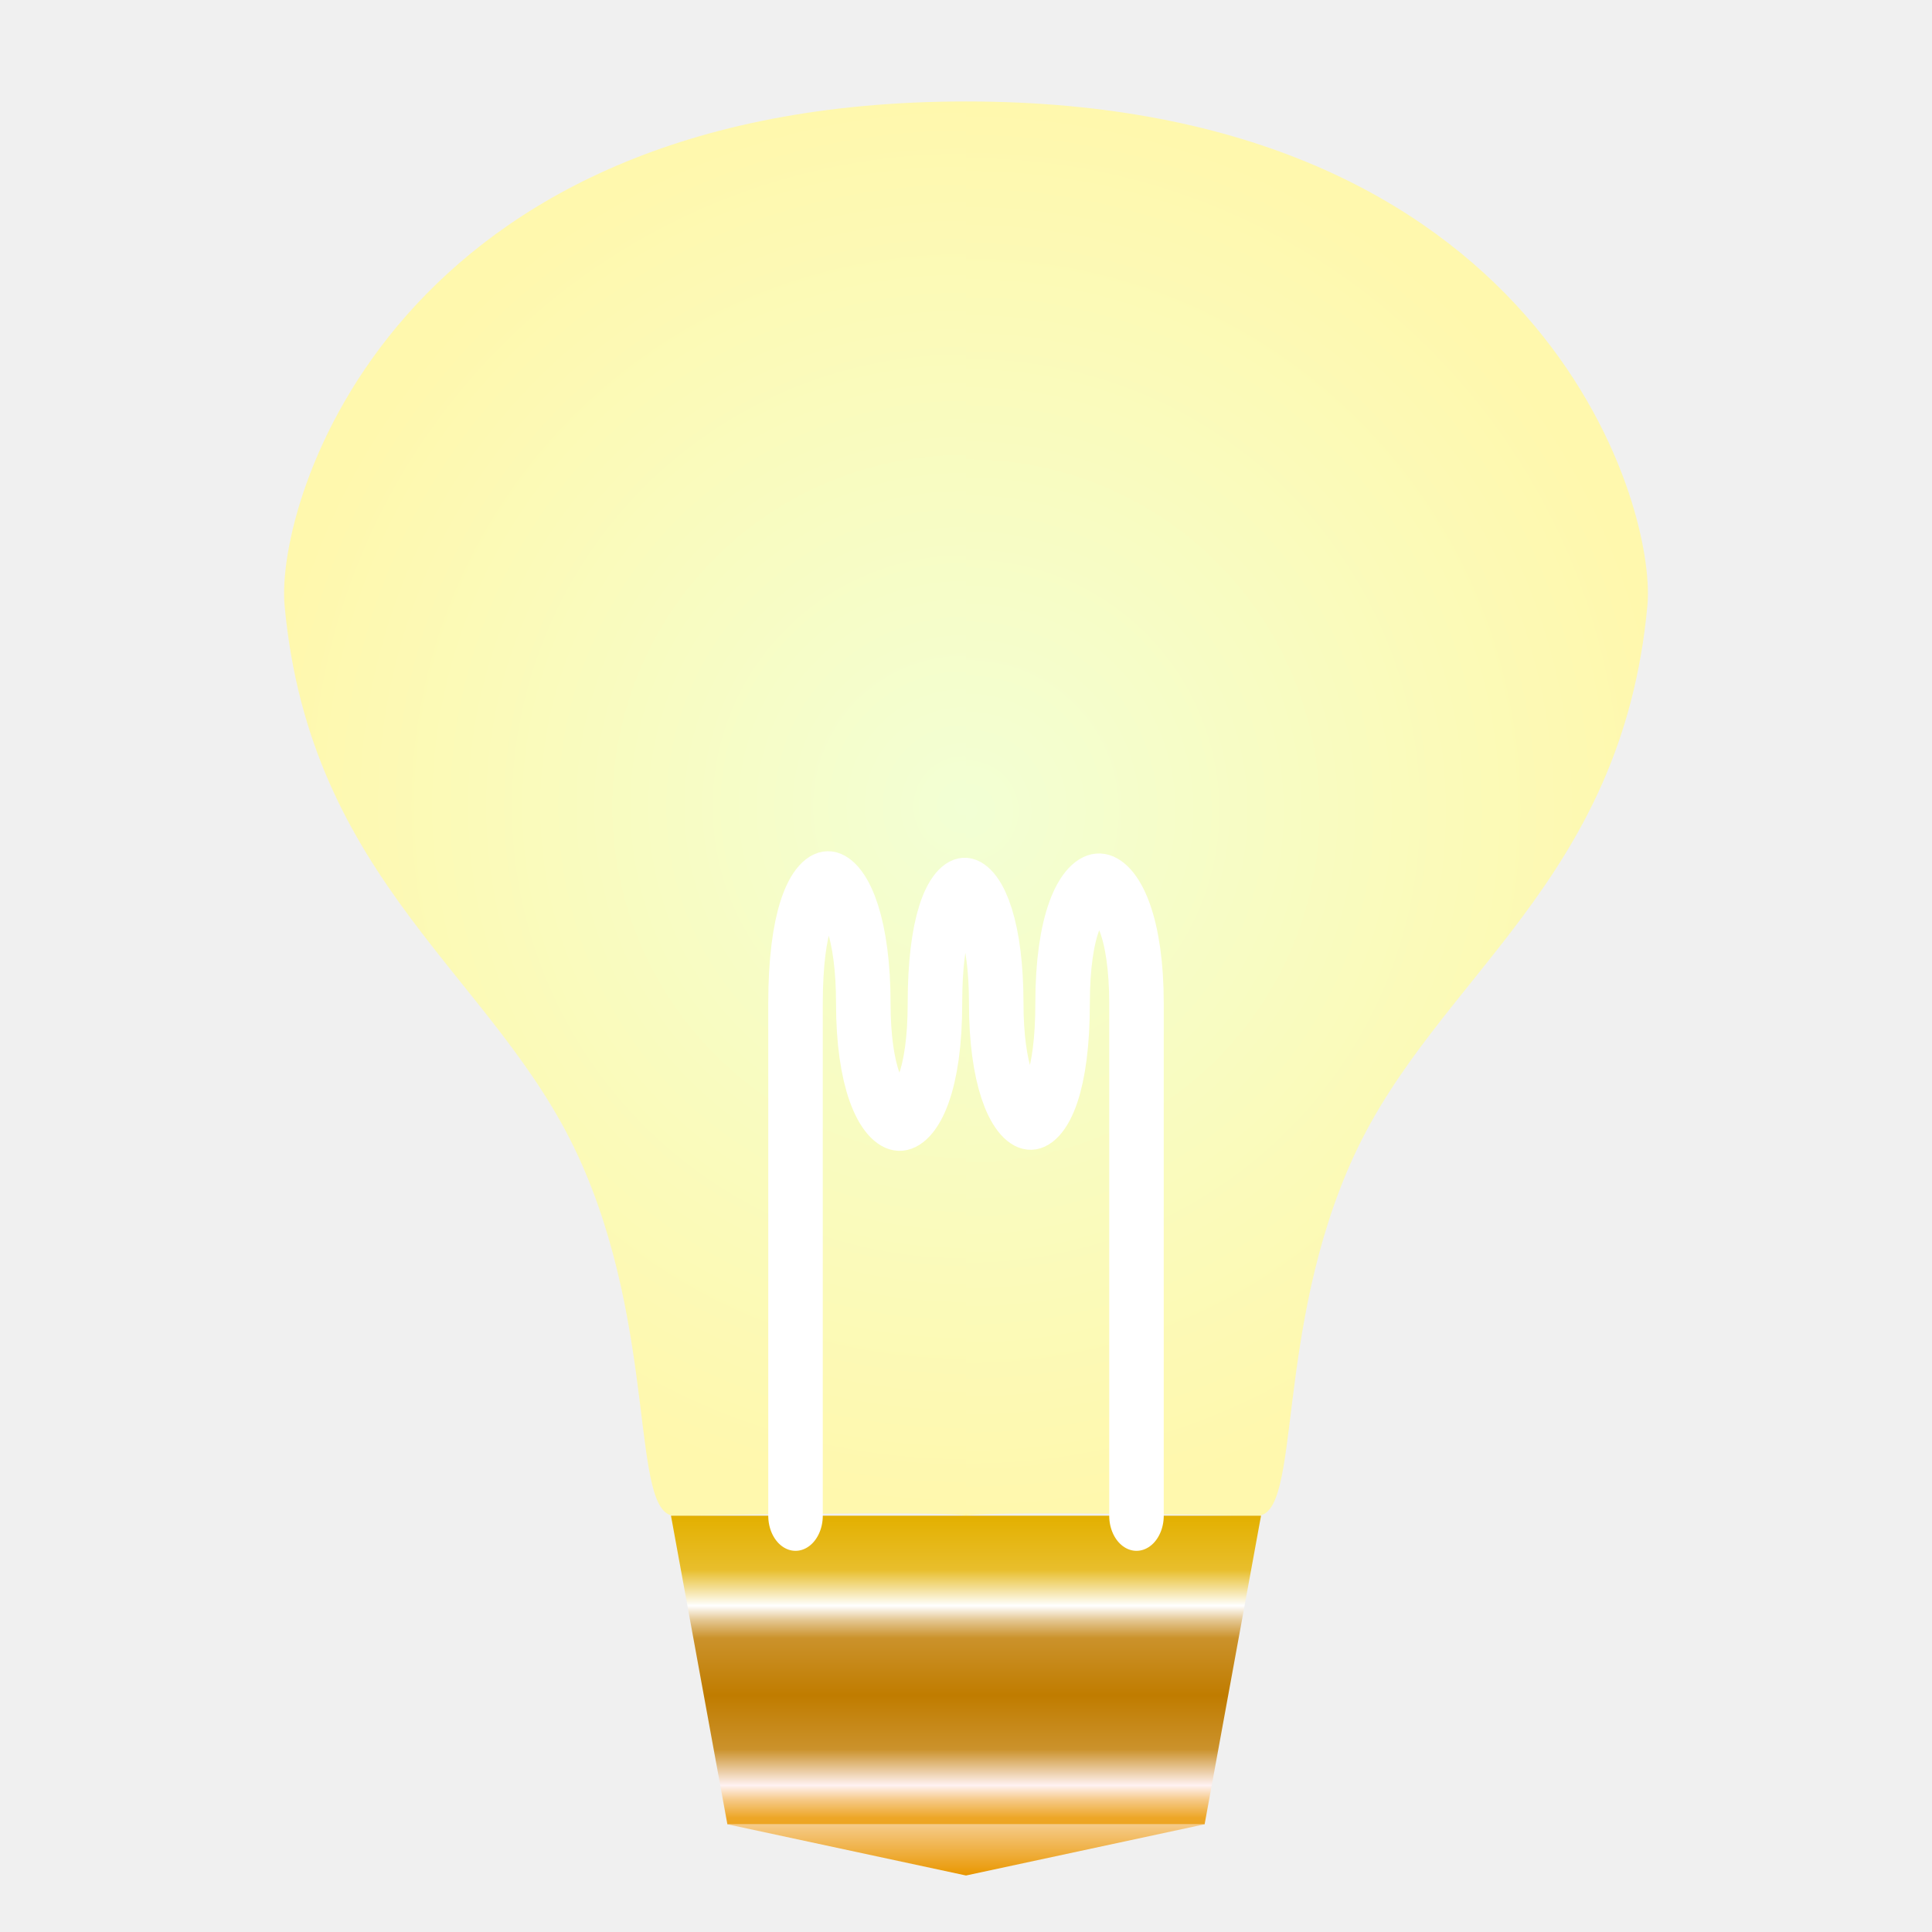
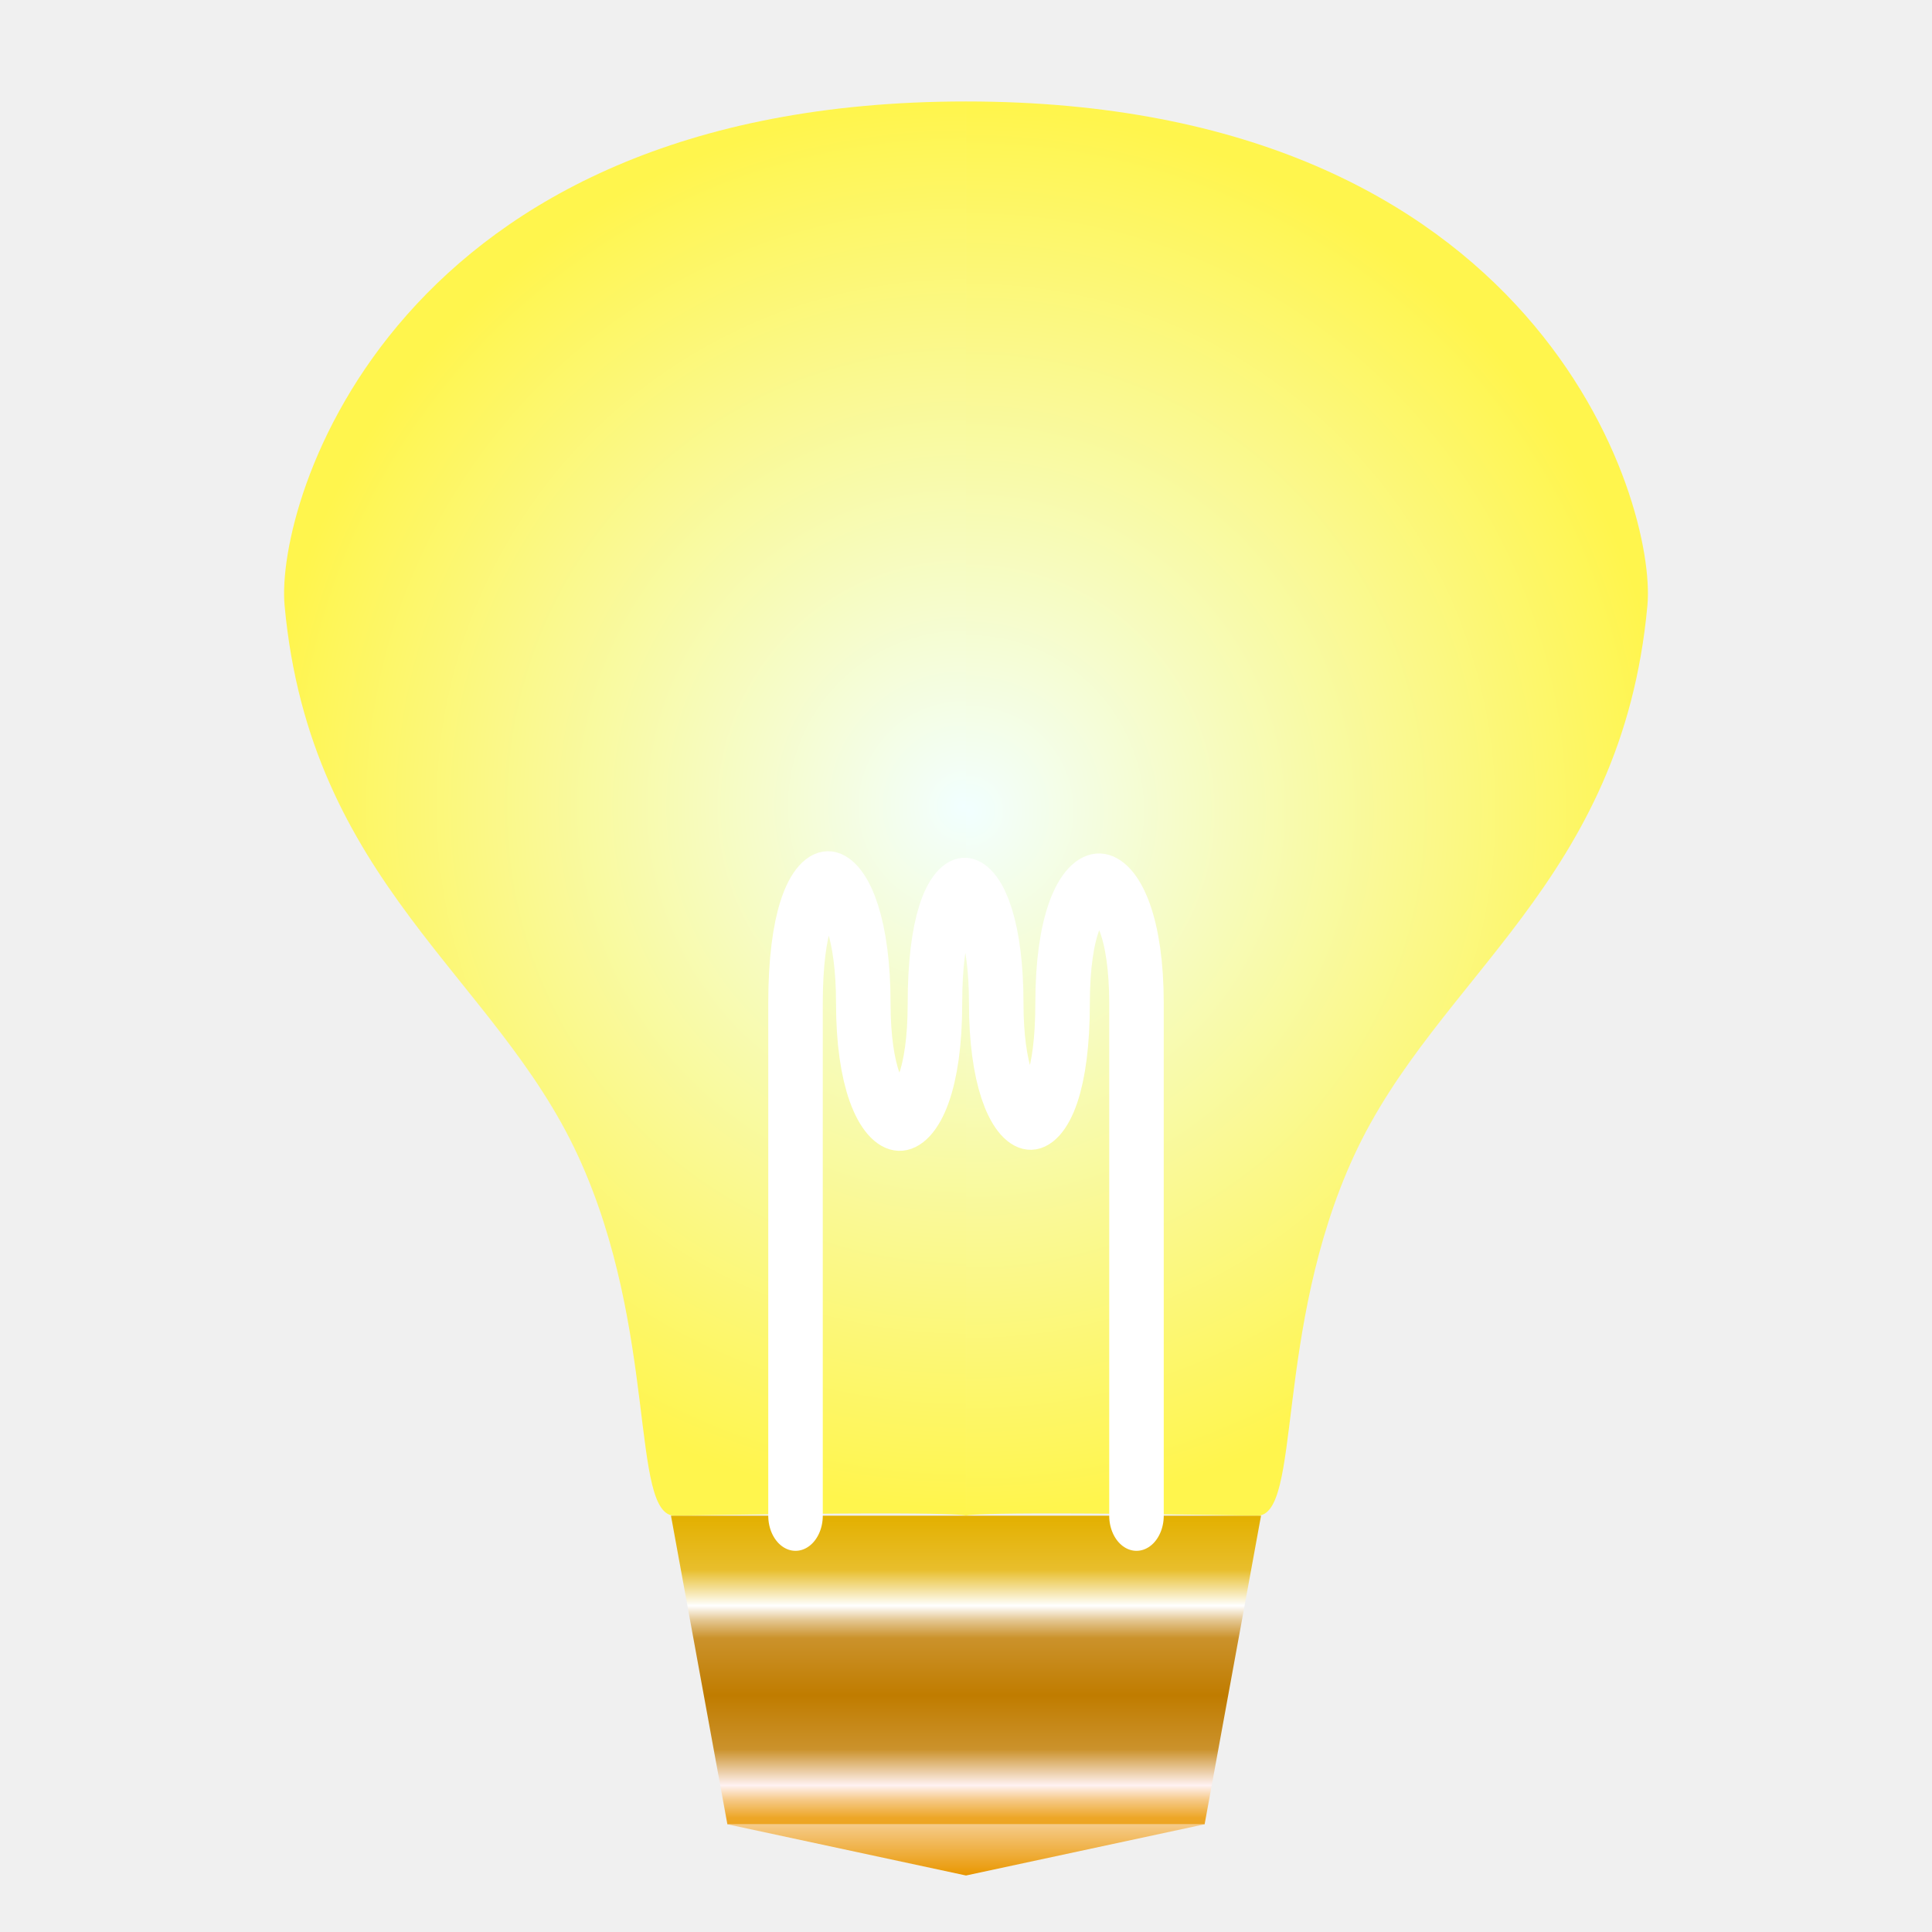
<svg xmlns="http://www.w3.org/2000/svg" width="100%" height="100%" viewBox="0 0 128 128" version="1.1" xml:space="preserve" style="fill-rule:evenodd;clip-rule:evenodd;stroke-linecap:round;stroke-linejoin:round;stroke-miterlimit:1.5;">
  <g transform="matrix(1,0,0,1,-1068,-712)">
    <g id="QuickHint" transform="matrix(1,0,0,1,712,712)">
      <rect x="356" y="0" width="128" height="128" style="fill:none;" />
      <g transform="matrix(1,0,0,1,45.1452,-6.473649)">
        <g>
-           <g transform="matrix(1,0,0,1,-223.1451,-172.8892)">
-             <path d="M598,186.085C635.968,186.085 643.769,212.669 643.145,219.475C641.462,237.826 629.194,244.02 623.702,255.942C618.368,267.519 620.28,279.835 617.273,279.783C597.808,279.442 598,279.783 598,279.783" style="fill:url(#_Radial1);" />
-           </g>
-           <g transform="matrix(-1,0,0,1,972.8547,-172.8892)">
-             <path d="M598,186.085C635.968,186.085 643.769,212.669 643.145,219.475C641.462,237.826 629.194,244.02 623.702,255.942C618.368,267.519 620.28,279.835 617.273,279.783C597.808,279.442 598,279.783 598,279.783" style="fill:url(#_Radial2);" />
+           <g>
+             <g transform="matrix(1,0,0,1,-223.1451,-172.8892)">
+               <path d="M598,186.085C635.968,186.085 643.769,212.669 643.145,219.475C641.462,237.826 629.194,244.02 623.702,255.942C618.368,267.519 620.28,279.835 617.273,279.783C597.808,279.442 598,279.783 598,279.783" style="fill:url(#_Radial1);" />
+             </g>
+             <g transform="matrix(-1,0,0,1,972.8547,-172.8892)">
+               <path d="M598,186.085C635.968,186.085 643.769,212.669 643.145,219.475C641.462,237.826 629.194,244.02 623.702,255.942C618.368,267.519 620.28,279.835 617.273,279.783C597.808,279.442 598,279.783 598,279.783" style="fill:url(#_Radial2);" />
+             </g>
          </g>
        </g>
        <g transform="matrix(-1,-0,0,-1,975.0922,428.1944)">
          <path d="M600.237,297.464L616.047,300.858L584.428,300.858L600.237,297.464Z" style="fill:url(#_Linear3);" />
        </g>
        <g transform="matrix(1,0,0,1.363636,-220.1018,-282.5266)">
          <path d="M614.503,285.575L610.766,300.566L579.147,300.566L575.411,285.575L614.503,285.575Z" style="fill:url(#_Linear4);" />
        </g>
      </g>
      <g transform="matrix(0.68031,0,0,0.876274,1.879777,-143.5521)">
        <path d="M598,278.42L598,239.673C598,227.243 604.601,228.551 604.601,239.673C604.601,250.794 611.579,251.23 611.579,239.673C611.579,228.115 617.546,228.988 617.546,239.673C617.546,250.357 624.009,251.448 624.009,239.673C624.009,227.897 631.205,228.333 631.205,239.673L631.205,278.42" style="fill:none;stroke:white;stroke-width:5.31px;" />
      </g>
    </g>
  </g>
  <defs>
    <radialGradient id="_Radial1" cx="0" cy="0" r="1" gradientUnits="userSpaceOnUse" gradientTransform="matrix(-1.645777,-46.84887,46.84887,-1.645777,597.9999,232.934)">
-       <stop offset="0" style="stop-color:rgb(242,255,212);stop-opacity:1" />
-       <stop offset="1" style="stop-color:rgb(255,248,173);stop-opacity:1" />
+       <stop offset="0" style="stop-color:rgb(242,255,255);stop-opacity:1" />
+       <stop offset="1" style="stop-color:rgb(255,245,77);stop-opacity:1" />
    </radialGradient>
    <radialGradient id="_Radial2" cx="0" cy="0" r="1" gradientUnits="userSpaceOnUse" gradientTransform="matrix(1.645777,-46.84887,-46.84887,-1.645777,597.9999,232.934)">
-       <stop offset="0" style="stop-color:rgb(242,255,212);stop-opacity:1" />
-       <stop offset="1" style="stop-color:rgb(255,248,173);stop-opacity:1" />
+       <stop offset="0" style="stop-color:rgb(242,255,255);stop-opacity:1" />
+       <stop offset="1" style="stop-color:rgb(255,245,77);stop-opacity:1" />
    </radialGradient>
    <linearGradient id="_Linear3" x1="0" y1="0" x2="1" y2="0" gradientUnits="userSpaceOnUse" gradientTransform="matrix(0,23.83717,-23.83717,0,600.2373,297.4637)">
      <stop offset="0" style="stop-color:rgb(233,151,0);stop-opacity:1" />
      <stop offset="0.25" style="stop-color:rgb(255,242,242);stop-opacity:1" />
      <stop offset="0.5" style="stop-color:rgb(192,124,0);stop-opacity:1" />
      <stop offset="0.75" style="stop-color:white;stop-opacity:1" />
      <stop offset="1" style="stop-color:rgb(227,176,0);stop-opacity:1" />
    </linearGradient>
    <linearGradient id="_Linear4" x1="0" y1="0" x2="1" y2="0" gradientUnits="userSpaceOnUse" gradientTransform="matrix(0,-17.4806,23.83717,0,594.9567,303.0555)">
      <stop offset="0" style="stop-color:rgb(233,151,0);stop-opacity:1" />
      <stop offset="0.16" style="stop-color:rgb(237,166,39);stop-opacity:1" />
      <stop offset="0.21" style="stop-color:rgb(246,202,136);stop-opacity:1" />
      <stop offset="0.25" style="stop-color:rgb(255,242,242);stop-opacity:1" />
      <stop offset="0.3" style="stop-color:rgb(229,194,143);stop-opacity:1" />
      <stop offset="0.35" style="stop-color:rgb(203,146,44);stop-opacity:1" />
      <stop offset="0.5" style="stop-color:rgb(192,124,0);stop-opacity:1" />
      <stop offset="0.66" style="stop-color:rgb(203,146,43);stop-opacity:1" />
      <stop offset="0.71" style="stop-color:rgb(228,199,146);stop-opacity:1" />
      <stop offset="0.75" style="stop-color:white;stop-opacity:1" />
      <stop offset="0.8" style="stop-color:rgb(243,222,147);stop-opacity:1" />
      <stop offset="0.85" style="stop-color:rgb(232,190,44);stop-opacity:1" />
      <stop offset="1" style="stop-color:rgb(227,176,0);stop-opacity:1" />
    </linearGradient>
  </defs>
</svg>
